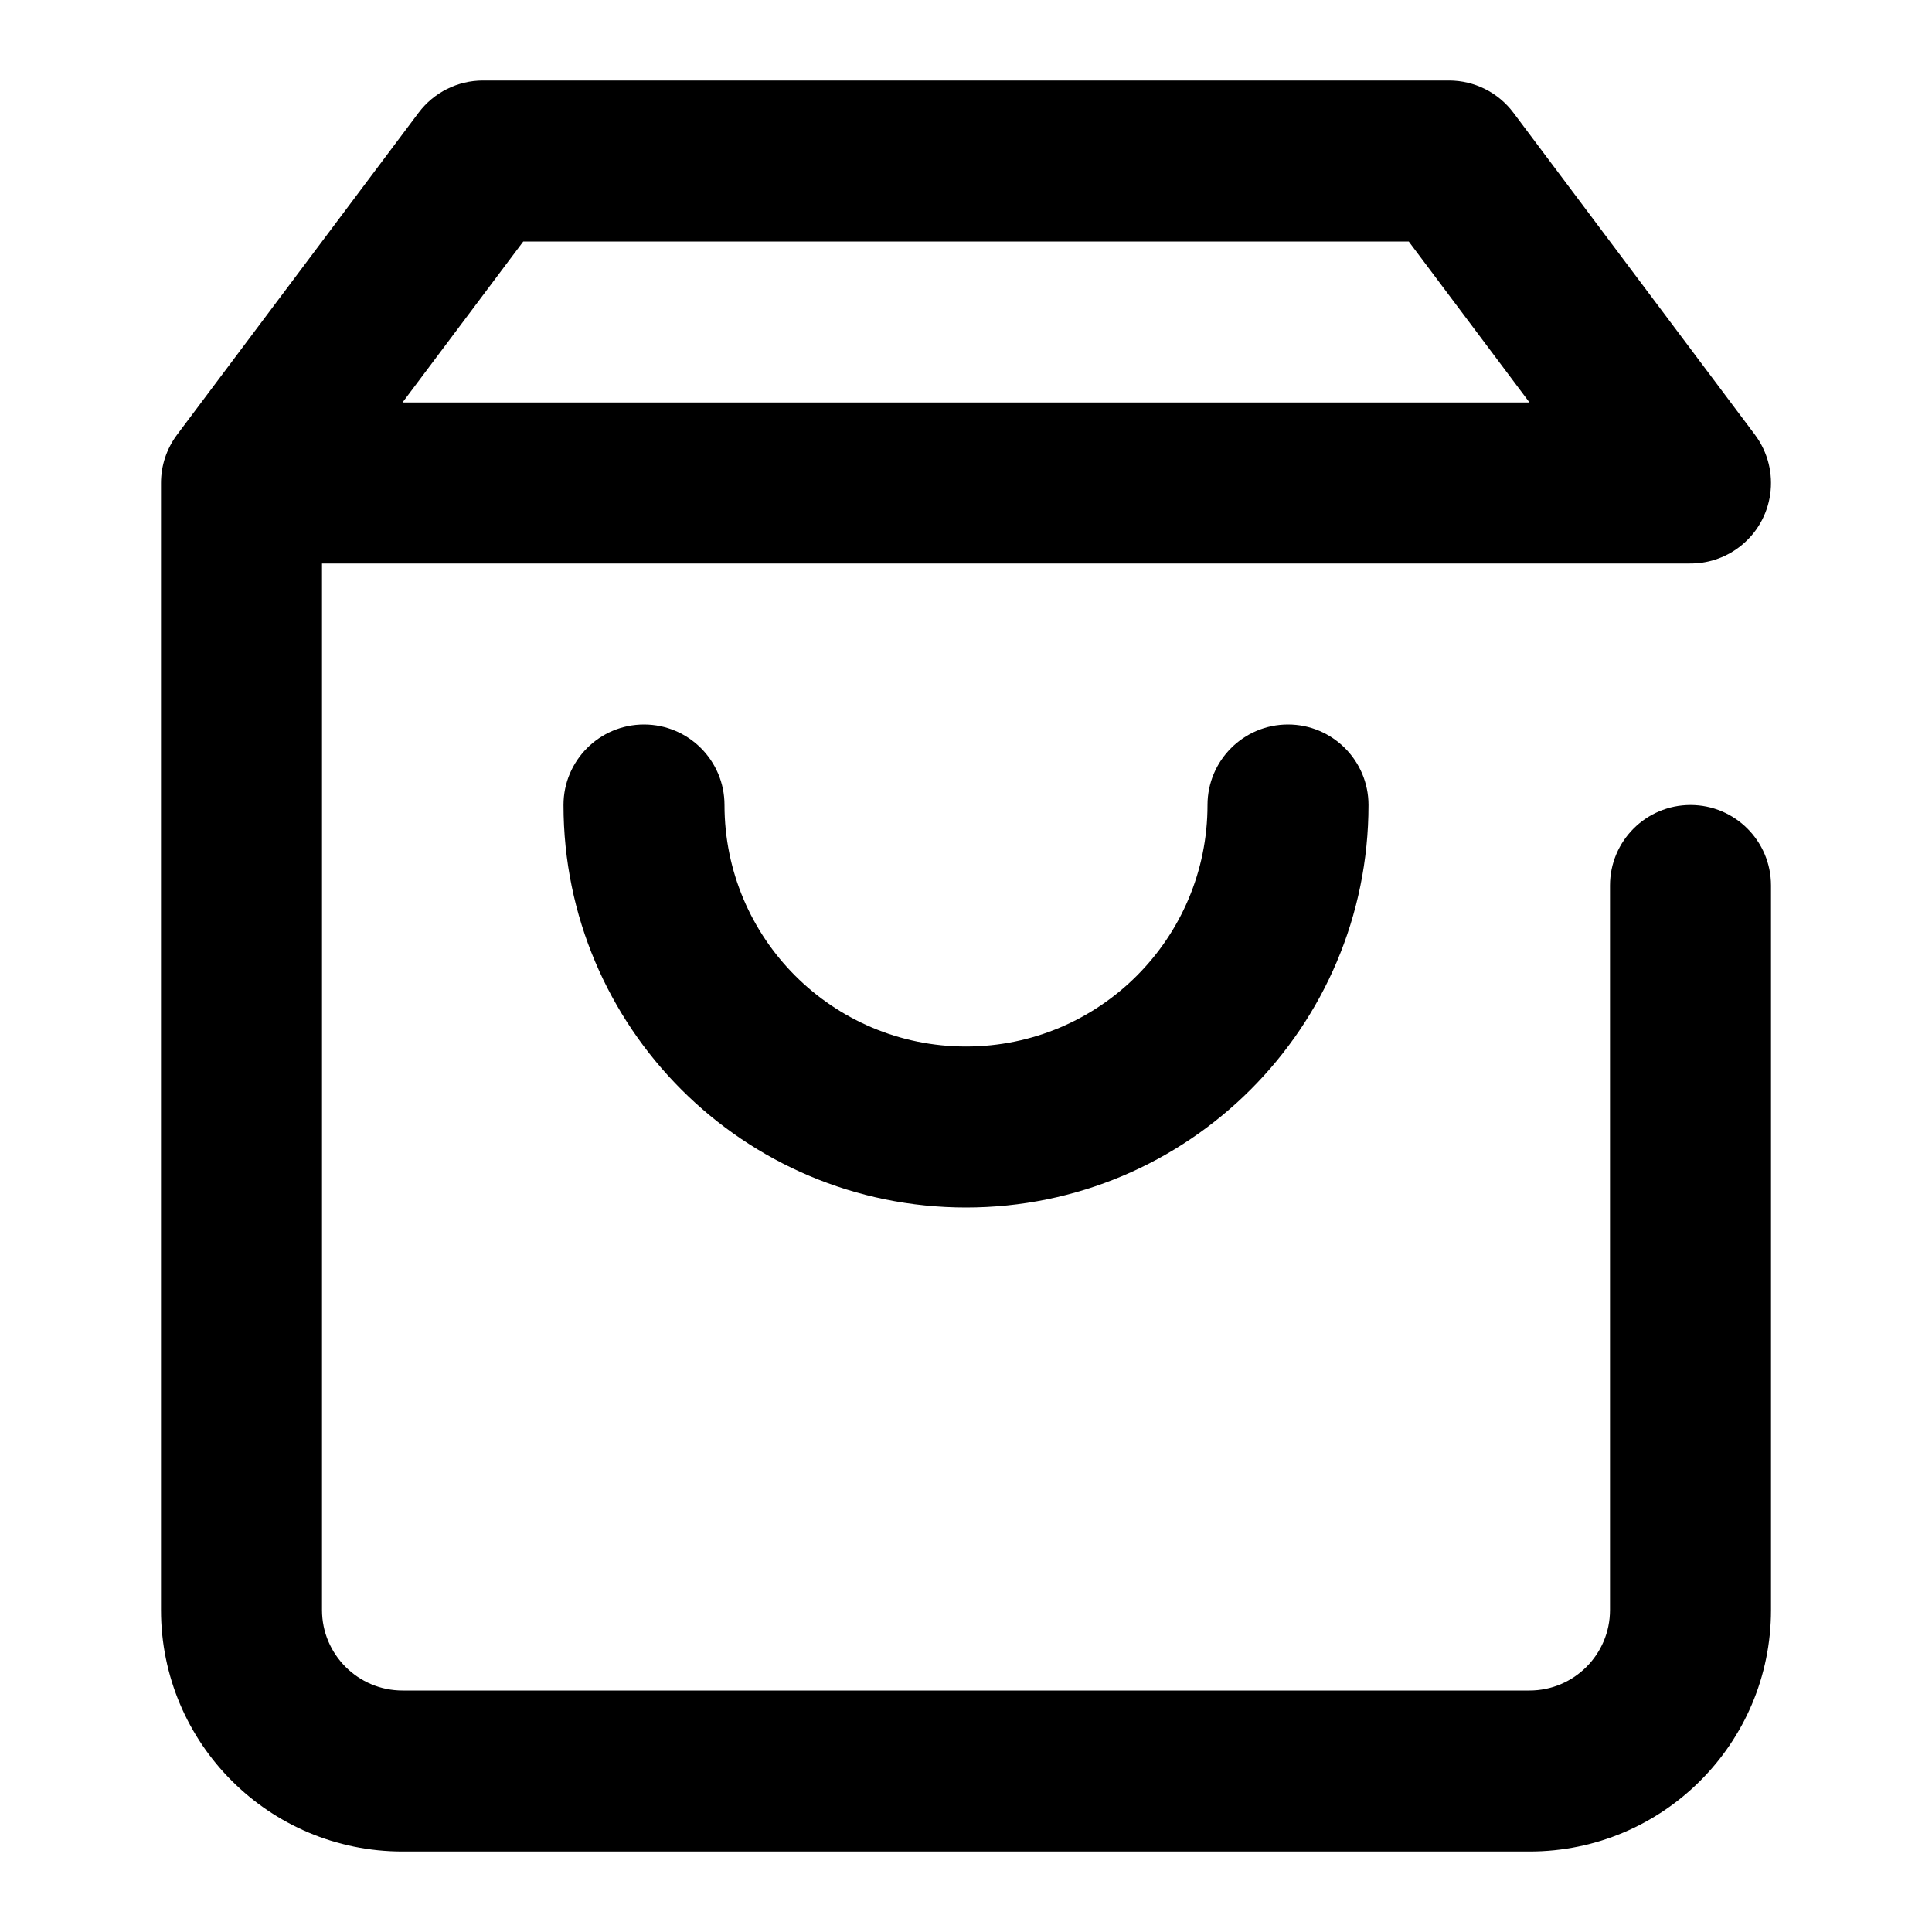
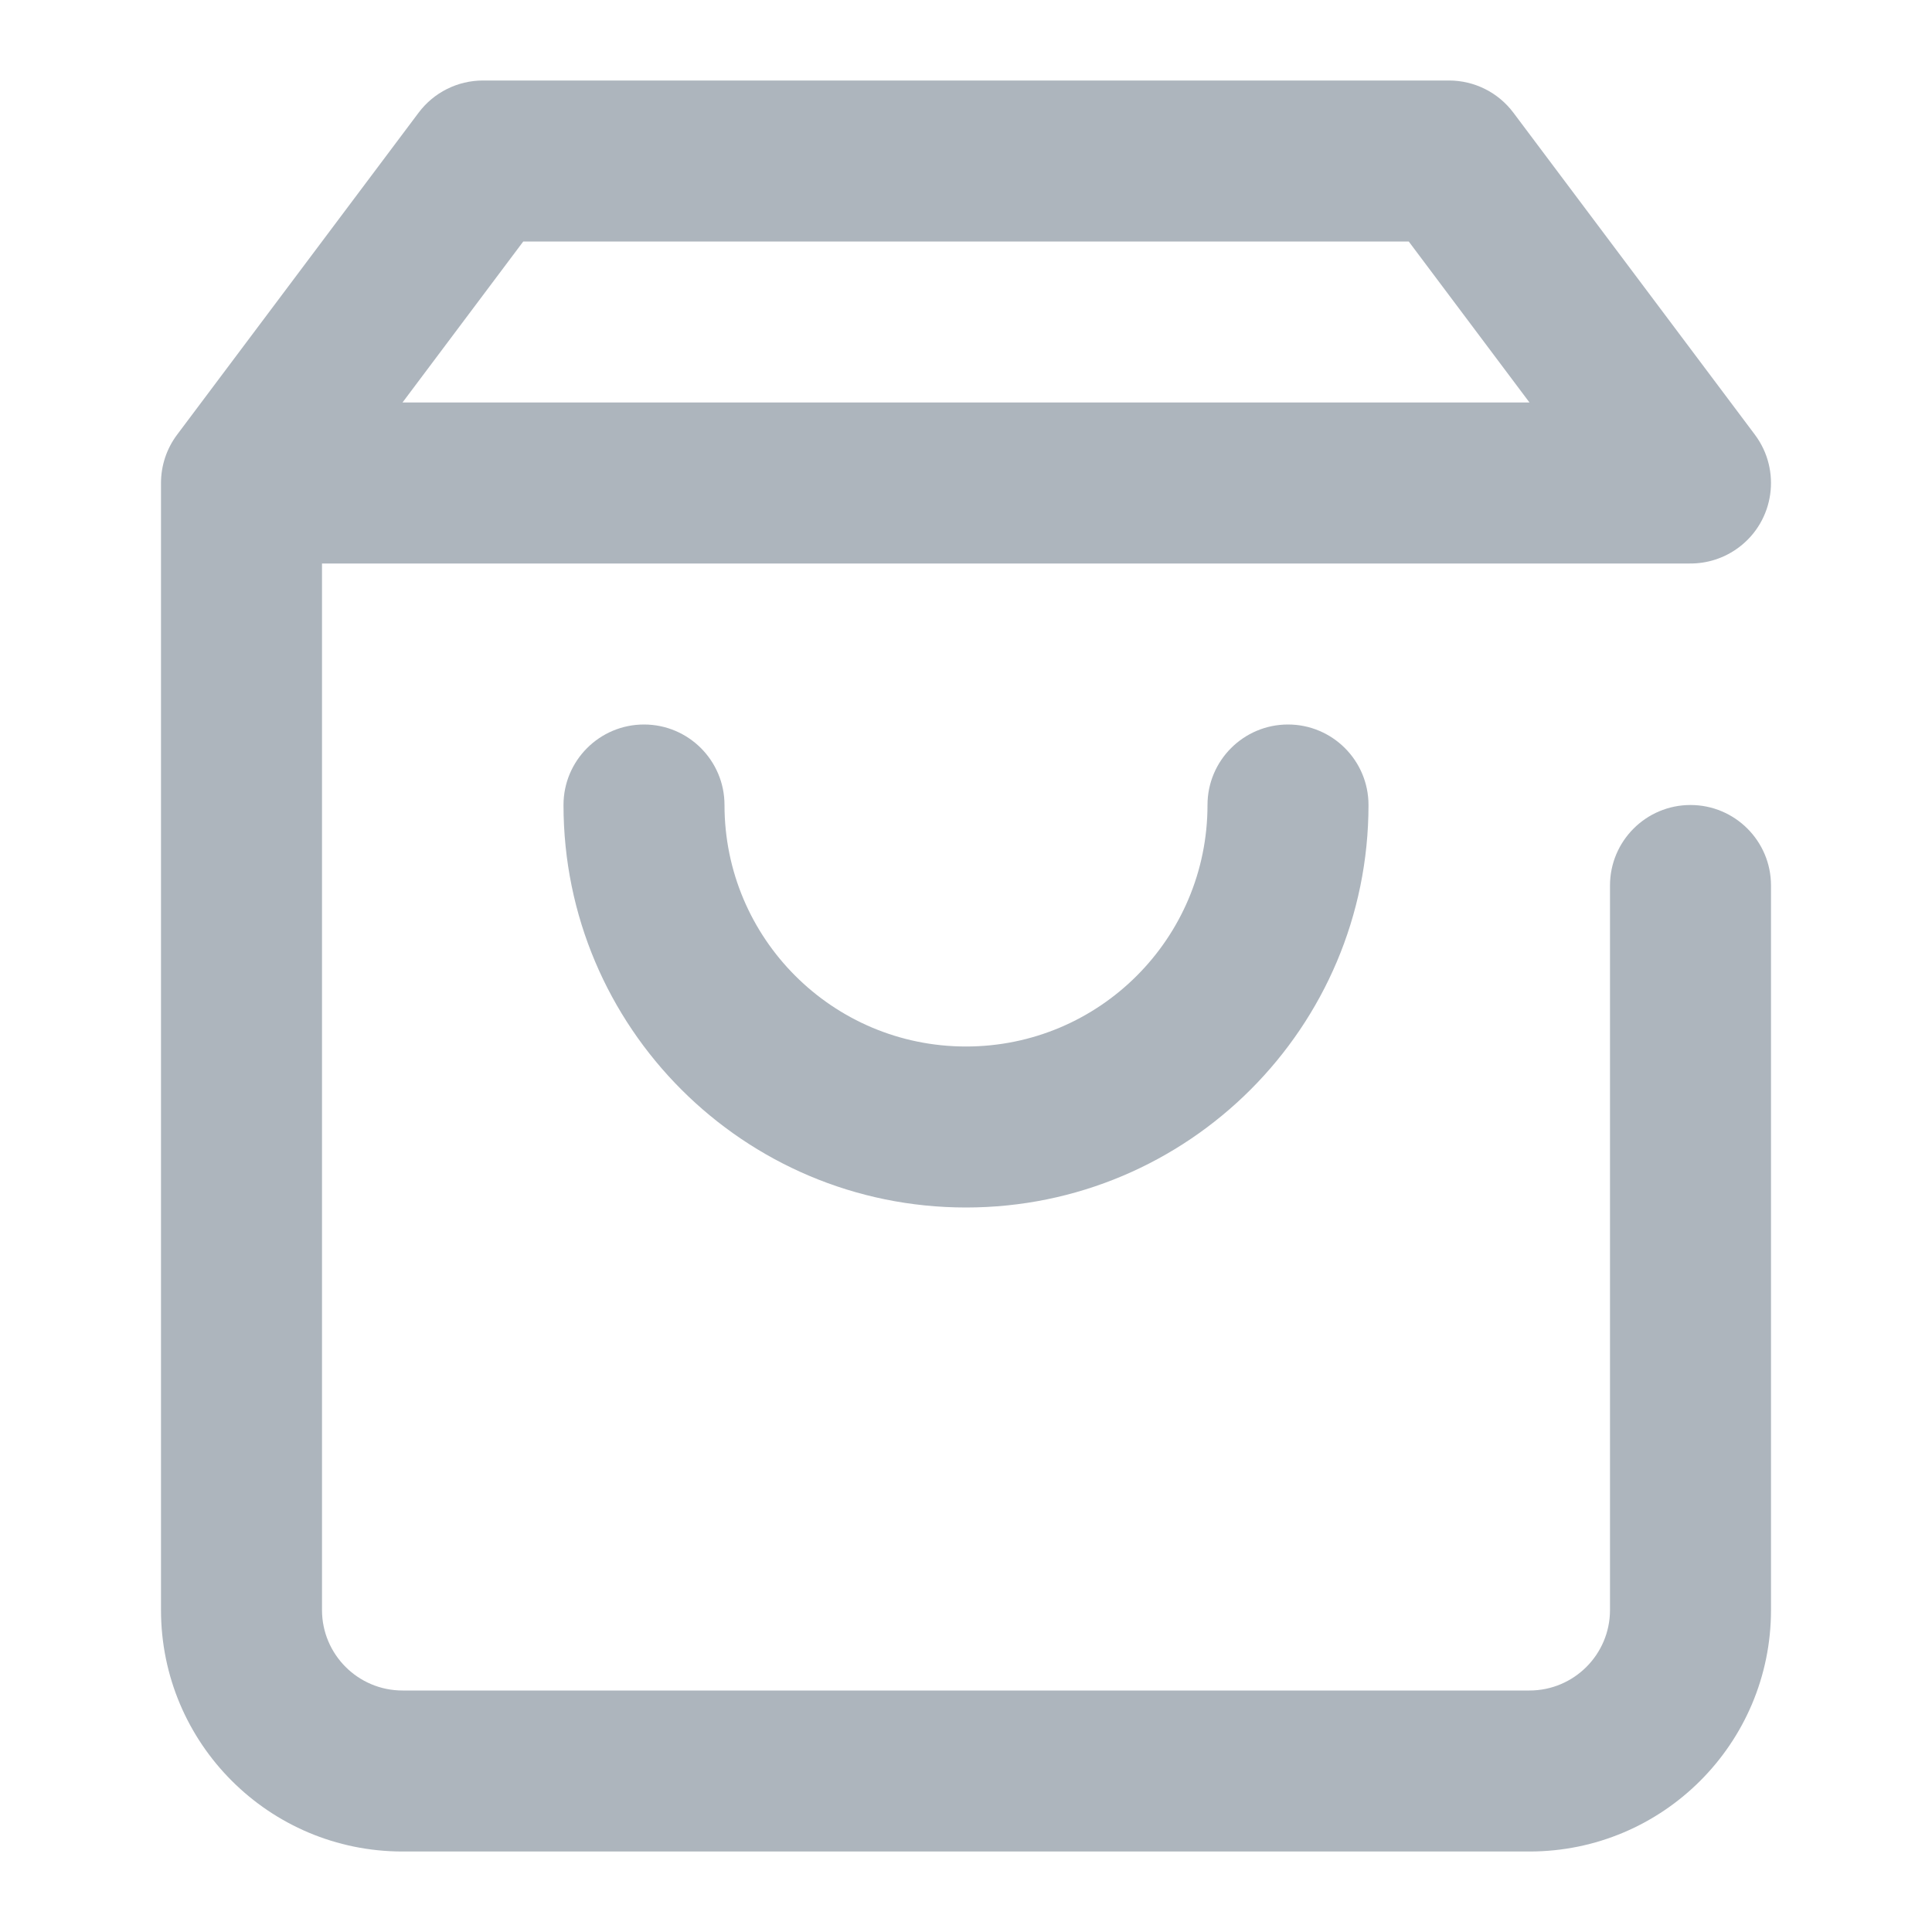
- <svg xmlns="http://www.w3.org/2000/svg" width="24" height="24" viewBox="0 0 24 24">
-   <path fill-rule="evenodd" d="M4,7 L4,20 C4,20.552 4.448,21 5,21 L19,21 C19.552,21 20,20.552 20,20 L20,11 C20,10.448 20.448,10 21,10 C21.552,10 22,10.448 22,11 L22,20 C22,21.657 20.657,23 19,23 L5,23 C3.343,23 2,21.657 2,20 L2,6 C2,5.784 2.07,5.573 2.2,5.4 L5.2,1.4 C5.389,1.148 5.685,1 6,1 L18,1 C18.315,1 18.611,1.148 18.8,1.4 L21.8,5.4 C22.131,5.842 22.042,6.469 21.6,6.8 C21.417,6.937 21.202,7.002 20.99,7 L4,7 Z M19,5 L17.5,3 L6.5,3 L5,5 L19,5 Z M15,10 C15,9.448 15.448,9 16,9 C16.552,9 17,9.448 17,10 C17,12.761 14.761,15 12,15 C9.239,15 7,12.761 7,10 C7,9.448 7.448,9 8,9 C8.552,9 9,9.448 9,10 C9,11.657 10.343,13 12,13 C13.657,13 15,11.657 15,10 Z" />
+ <svg xmlns="http://www.w3.org/2000/svg" width="24" height="24" viewBox="0 0 24 24" fill="none">
+   <path fill-rule="evenodd" clip-rule="evenodd" d="M19 5H5L6.5 3H17.5L19 5ZM21.6 6.8C21.417 6.937 21.202 7.002 20.99 7H4V20C4 20.552 4.448 21 5 21H19C19.552 21 20 20.552 20 20V11C20 10.448 20.448 10 21 10C21.552 10 22 10.448 22 11V20C22 21.657 20.657 23 19 23H5C3.343 23 2 21.657 2 20V6C2 5.784 2.07 5.573 2.2 5.4L5.2 1.4C5.389 1.148 5.685 1 6 1H18C18.315 1 18.611 1.148 18.8 1.4L21.8 5.4C22.131 5.842 22.042 6.469 21.6 6.8ZM12 13C13.657 13 15 11.657 15 10C15 9.448 15.448 9 16 9C16.552 9 17 9.448 17 10C17 12.761 14.761 15 12 15C9.239 15 7 12.761 7 10C7 9.448 7.448 9 8 9C8.552 9 9 9.448 9 10C9 11.657 10.343 13 12 13Z" fill="#ADB5BD" />
</svg>
